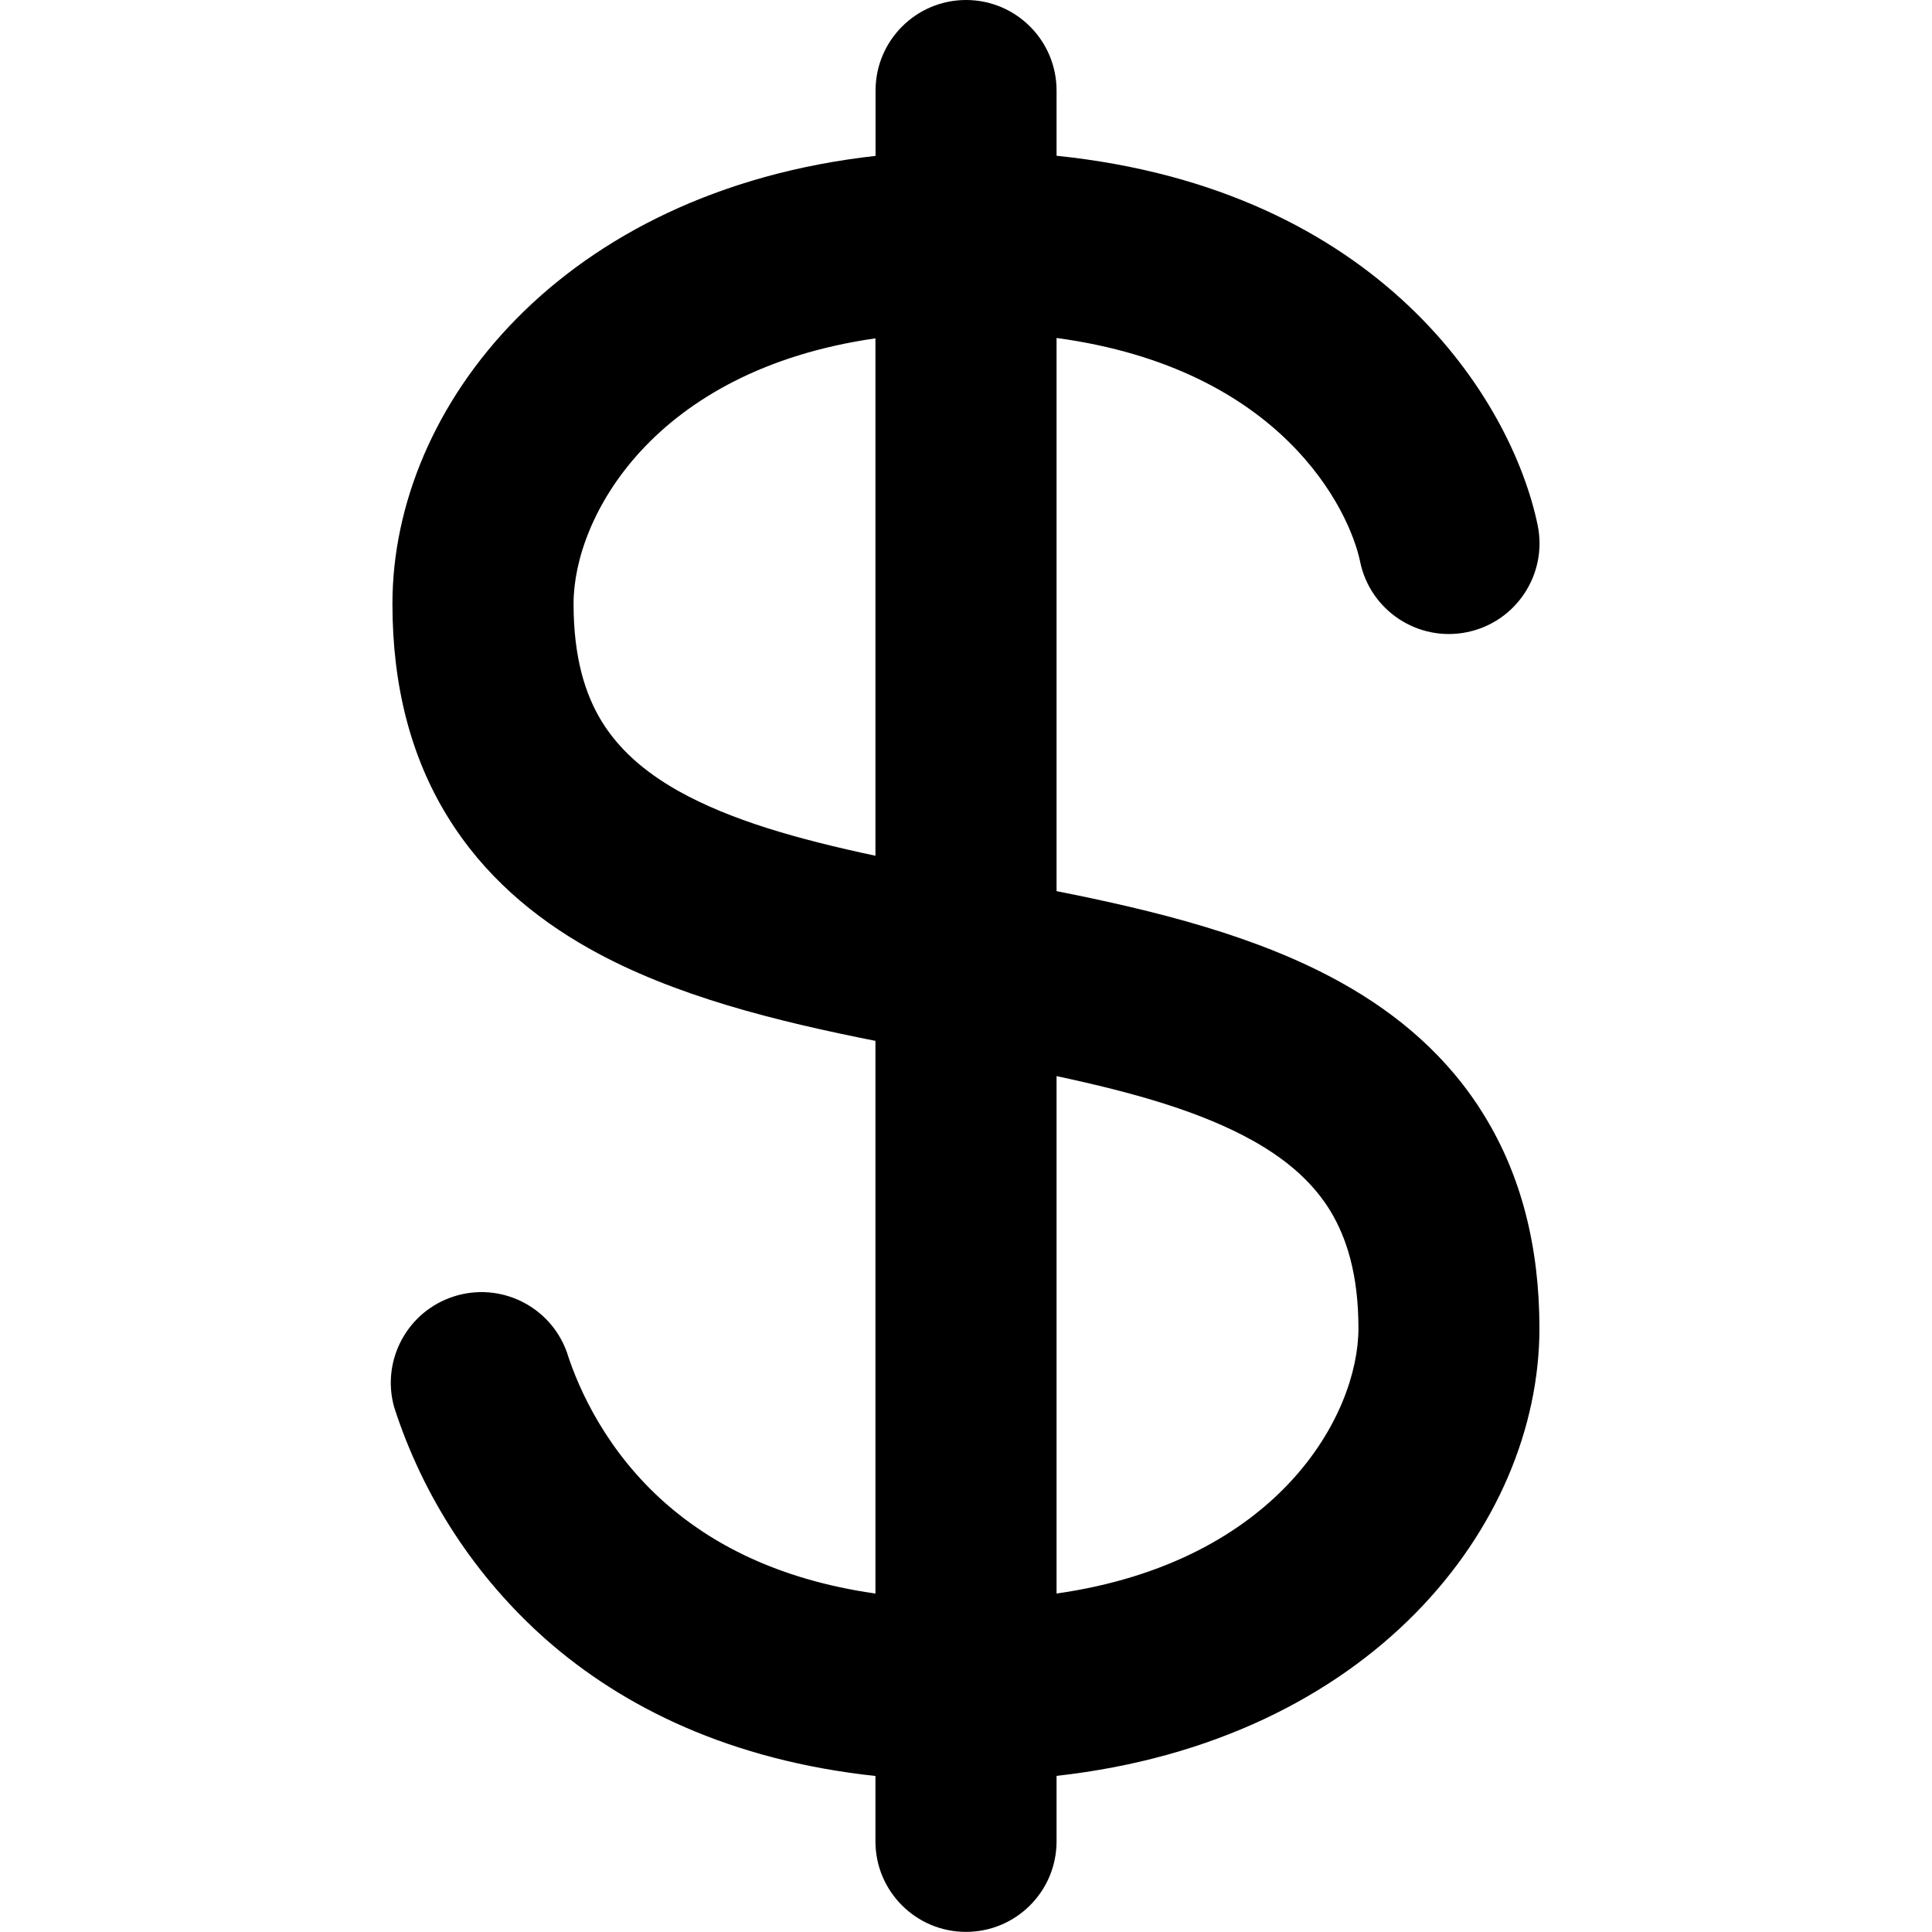
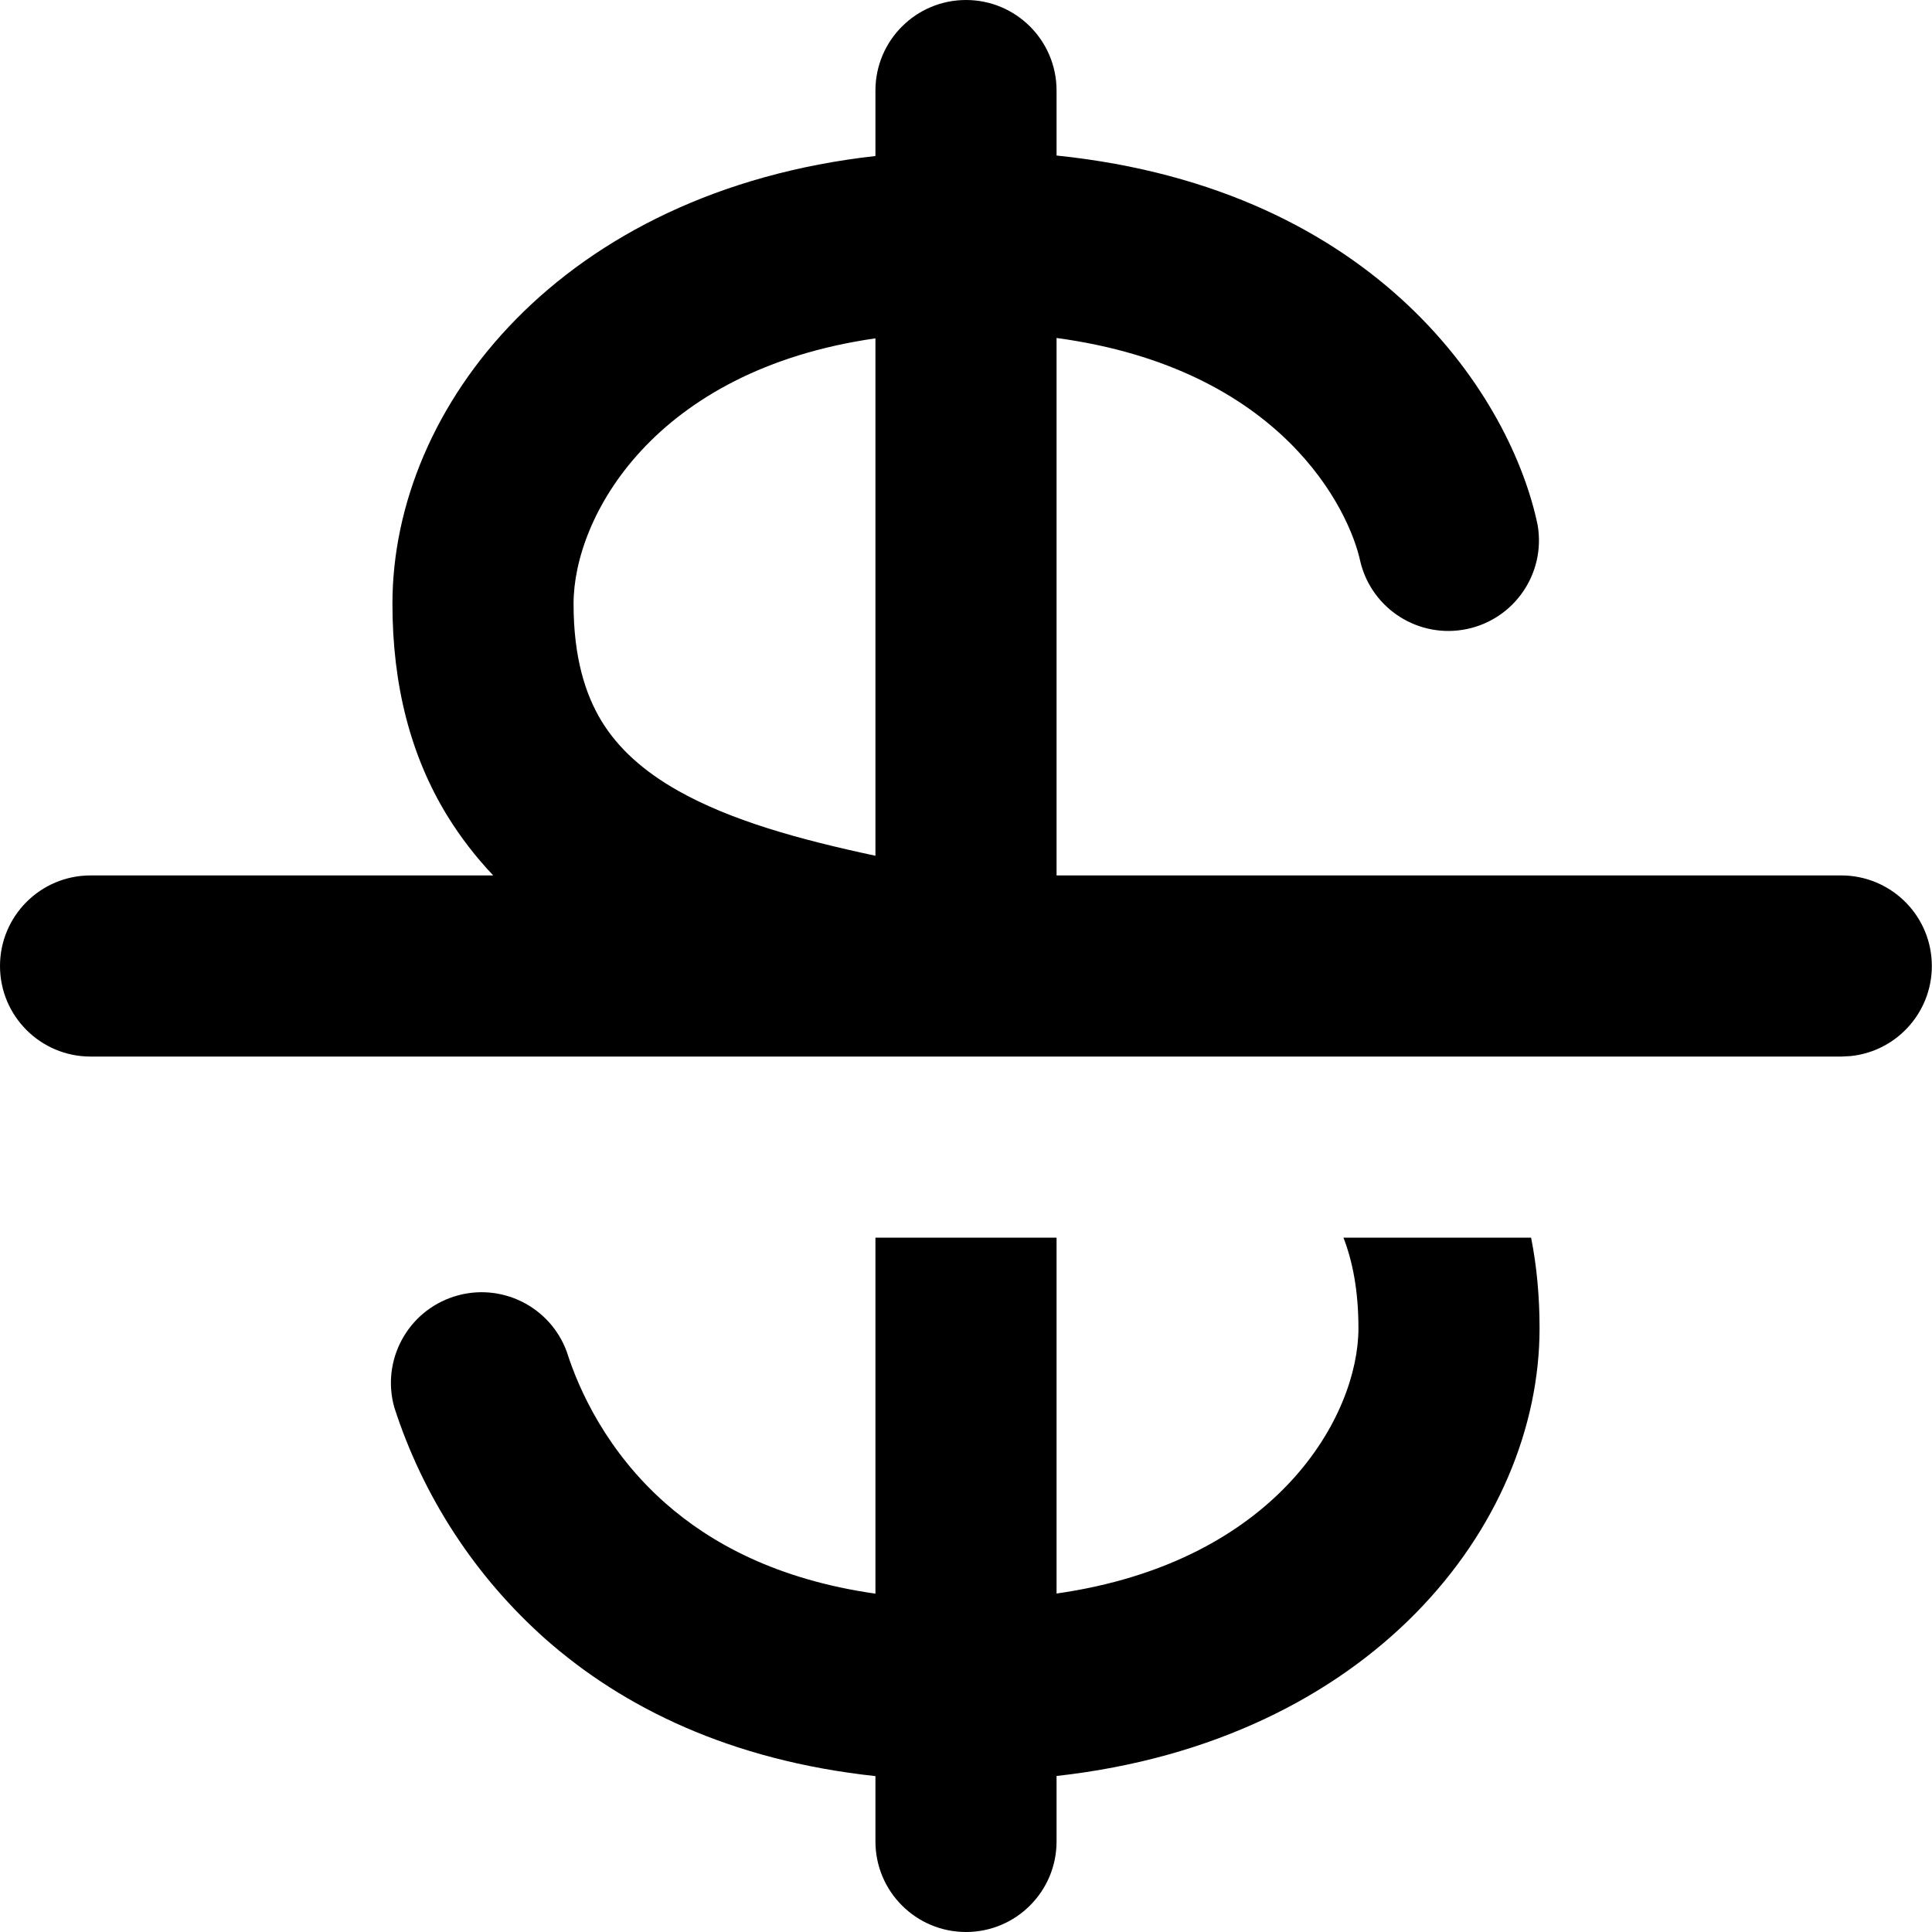
<svg xmlns="http://www.w3.org/2000/svg" width="16" height="16" fill="none" data-fui-icon="true" viewBox="0 0 16 16">
-   <path fill="currentColor" d="M8 0a.75.75 0 0 1 .75.75v.54c2.68.276 3.768 2.02 3.984 3.058a.75.75 0 1 1-1.47.304c-.088-.426-.646-1.6-2.514-1.853V7.38c.807.16 1.668.37 2.367.763.459.257.878.608 1.178 1.1q.453.74.454 1.756c0 1.64-1.404 3.419-3.999 3.708v.542a.75.75 0 0 1-1.5 0v-.541c-1.204-.13-2.092-.57-2.73-1.132a4.35 4.35 0 0 1-1.256-1.923.751.751 0 0 1 1.43-.456c.1.316.333.826.818 1.253.368.324.916.63 1.738.747V8.62c-.807-.16-1.669-.37-2.368-.763-.458-.257-.878-.608-1.179-1.1Q3.25 6.017 3.25 5c0-1.64 1.407-3.42 4.001-3.709V.75A.75.75 0 0 1 8 0m.75 13.197c1.836-.263 2.5-1.478 2.5-2.197 0-.447-.099-.752-.234-.974-.137-.223-.343-.412-.634-.576-.433-.243-.985-.4-1.632-.538zM7.25 2.802c-1.836.263-2.5 1.48-2.5 2.198 0 .447.097.752.233.974.137.223.343.412.634.576.434.243.986.399 1.633.537z" />
+   <path fill="currentColor" d="M12.68 10.25q.07.354.07.75c0 1.64-1.405 3.419-4 3.708v.542a.75.75 0 0 1-1.5 0v-.541c-1.204-.13-2.091-.57-2.729-1.132a4.35 4.35 0 0 1-1.256-1.923.751.751 0 0 1 1.43-.456c.1.316.333.826.818 1.253.368.324.915.63 1.737.747V10.25h1.5v2.947c1.836-.263 2.5-1.478 2.5-2.197 0-.313-.049-.556-.124-.75zM8 0a.75.75 0 0 1 .75.75v.538c2.68.277 3.769 2.023 3.984 3.06a.75.75 0 0 1-1.468.304c-.09-.426-.648-1.6-2.516-1.853V7.25h6.5a.75.75 0 0 1 .076 1.496l-.076.004H.75a.75.75 0 0 1 0-1.5h3.335a3 3 0 0 1-.38-.493Q3.25 6.016 3.25 5c0-1.64 1.406-3.418 4-3.708V.75A.75.75 0 0 1 8 0m-.75 2.802c-1.835.263-2.5 1.48-2.5 2.198 0 .447.098.752.233.974.137.223.344.412.635.576.433.243.985.399 1.632.537z" />
</svg>
